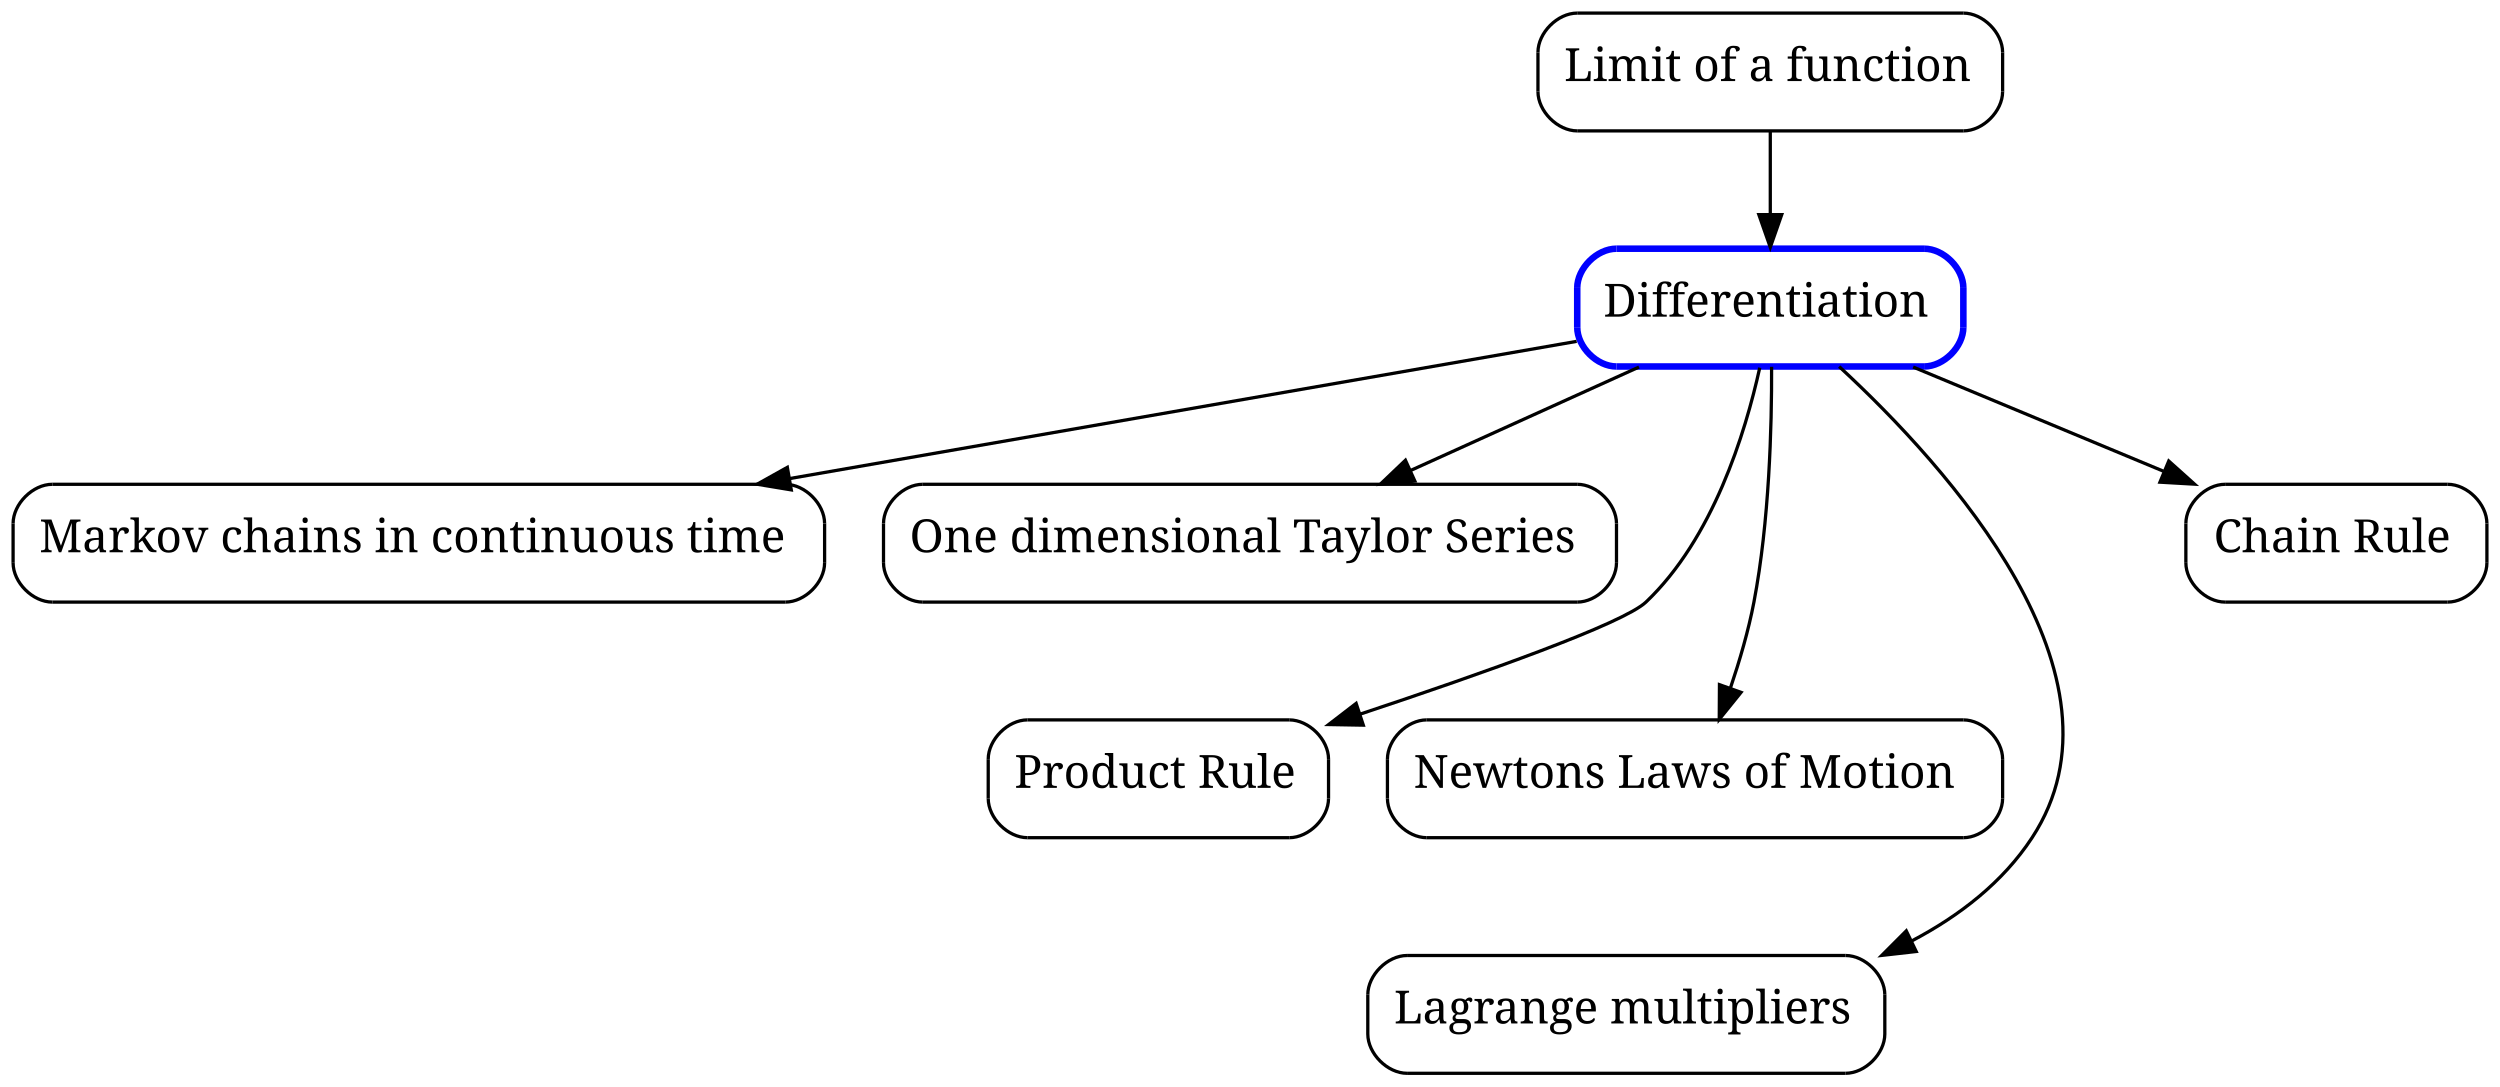
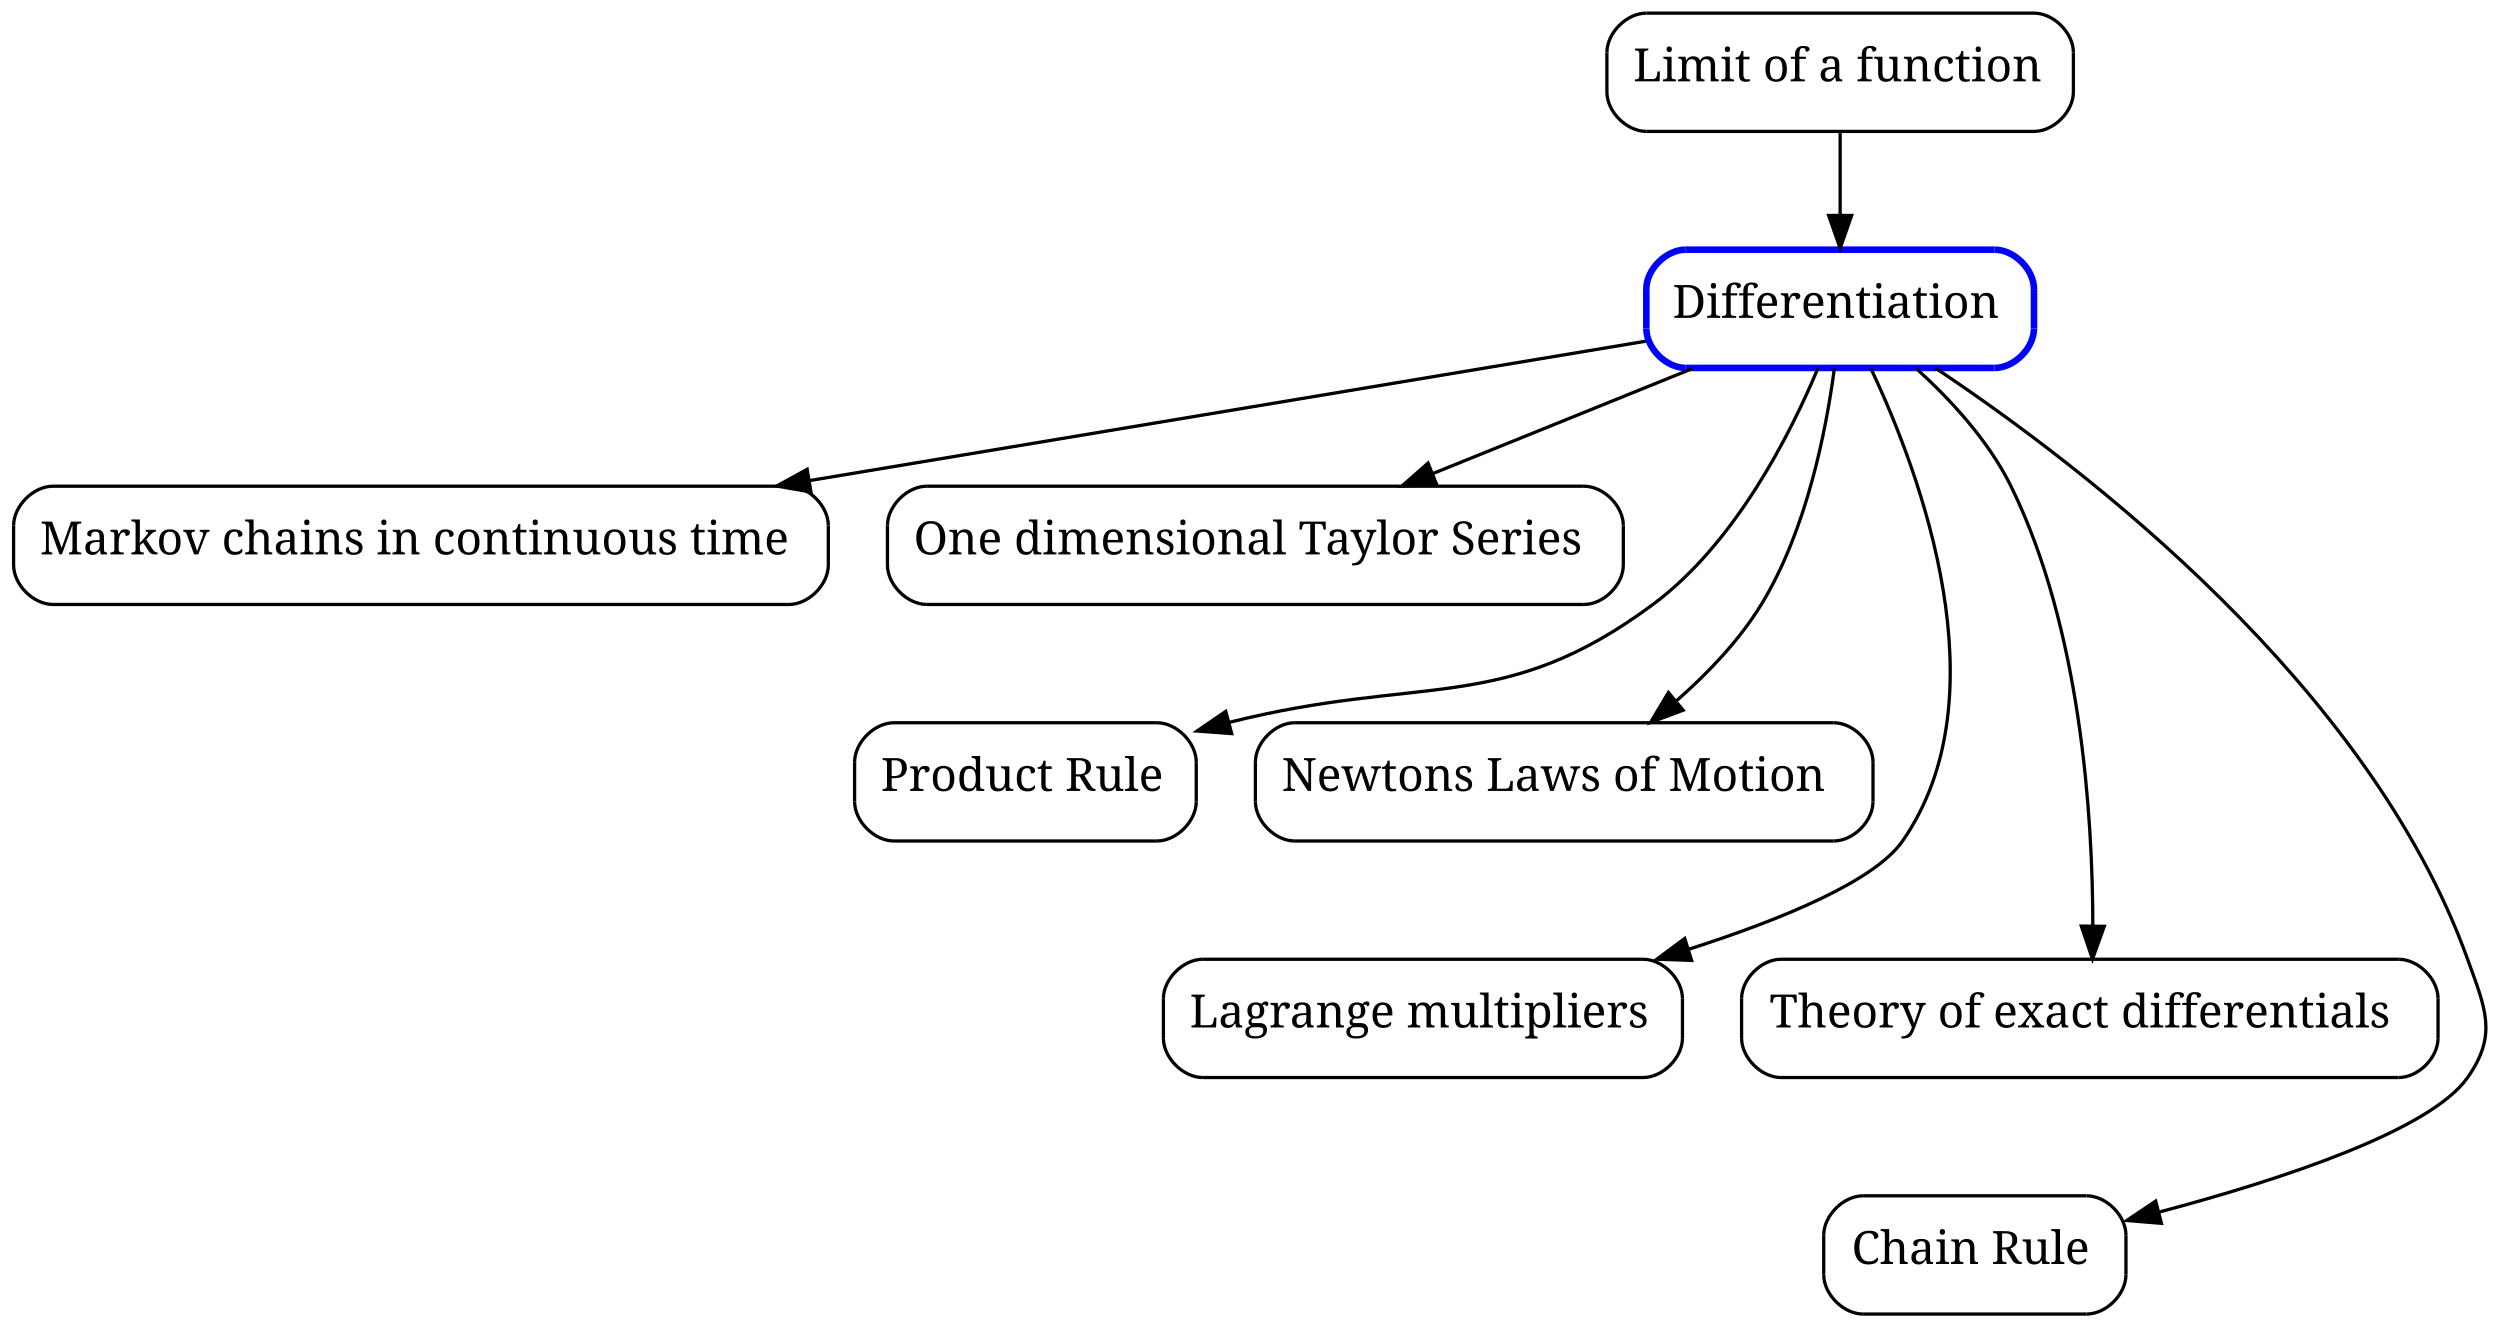
- <svg xmlns="http://www.w3.org/2000/svg" xmlns:xlink="http://www.w3.org/1999/xlink" width="764pt" height="332pt" viewBox="0.00 0.00 764.00 332.00">
-   <g id="graph1" class="graph" transform="scale(1 1) rotate(0) translate(4 328)">
+ <svg xmlns="http://www.w3.org/2000/svg" xmlns:xlink="http://www.w3.org/1999/xlink" width="761pt" height="404pt" viewBox="0.00 0.00 760.72 404.00">
+   <g id="graph1" class="graph" transform="scale(1 1) rotate(0) translate(4 400)">
    <g id="node1" class="node">
      <a xlink:href="DEFINITION_OF_DERIVATIVE.html" xlink:title="Differentiation" target="_top">
-         <polyline fill="none" stroke="blue" stroke-width="2" points="584,-252 490,-252 " />
-         <path fill="none" stroke="blue" stroke-width="2" d="M490,-252C484,-252 478,-246 478,-240" />
-         <polyline fill="none" stroke="blue" stroke-width="2" points="478,-240 478,-228 " />
-         <path fill="none" stroke="blue" stroke-width="2" d="M478,-228C478,-222 484,-216 490,-216" />
-         <polyline fill="none" stroke="blue" stroke-width="2" points="490,-216 584,-216 " />
-         <path fill="none" stroke="blue" stroke-width="2" d="M584,-216C590,-216 596,-222 596,-228" />
-         <polyline fill="none" stroke="blue" stroke-width="2" points="596,-228 596,-240 " />
-         <path fill="none" stroke="blue" stroke-width="2" d="M596,-240C596,-246 590,-252 584,-252" />
-         <text text-anchor="start" x="486" y="-231.233" font-family="Times Roman,serif" font-size="14.00">Differentiation</text>
+         <polyline fill="none" stroke="blue" stroke-width="2" points="603,-324 509,-324 " />
+         <path fill="none" stroke="blue" stroke-width="2" d="M509,-324C503,-324 497,-318 497,-312" />
+         <polyline fill="none" stroke="blue" stroke-width="2" points="497,-312 497,-300 " />
+         <path fill="none" stroke="blue" stroke-width="2" d="M497,-300C497,-294 503,-288 509,-288" />
+         <polyline fill="none" stroke="blue" stroke-width="2" points="509,-288 603,-288 " />
+         <path fill="none" stroke="blue" stroke-width="2" d="M603,-288C609,-288 615,-294 615,-300" />
+         <polyline fill="none" stroke="blue" stroke-width="2" points="615,-300 615,-312 " />
+         <path fill="none" stroke="blue" stroke-width="2" d="M615,-312C615,-318 609,-324 603,-324" />
+         <text text-anchor="start" x="505" y="-303.233" font-family="Times Roman,serif" font-size="14.00">Differentiation</text>
      </a>
    </g>
    <g id="node4" class="node">
      <a xlink:href="CONTINUOUS_TIME_MARKOV_CHAIN.html" xlink:title="Markov chains in continuous time" target="_top">
-         <polyline fill="none" stroke="black" points="236,-180 12,-180 " />
-         <path fill="none" stroke="black" d="M12,-180C6,-180 6.86858e-14,-174 5.21065e-14,-168" />
-         <polyline fill="none" stroke="black" points="5.21065e-14,-168 1.89478e-14,-156 " />
-         <path fill="none" stroke="black" d="M1.89478e-14,-156C2.36848e-15,-150 6,-144 12,-144" />
-         <polyline fill="none" stroke="black" points="12,-144 236,-144 " />
-         <path fill="none" stroke="black" d="M236,-144C242,-144 248,-150 248,-156" />
-         <polyline fill="none" stroke="black" points="248,-156 248,-168 " />
-         <path fill="none" stroke="black" d="M248,-168C248,-174 242,-180 236,-180" />
-         <text text-anchor="start" x="8" y="-159.233" font-family="Times Roman,serif" font-size="14.00">Markov chains in continuous time</text>
+         <polyline fill="none" stroke="black" points="236,-252 12,-252 " />
+         <path fill="none" stroke="black" d="M12,-252C6,-252 6.86858e-14,-246 5.21065e-14,-240" />
+         <polyline fill="none" stroke="black" points="5.21065e-14,-240 1.89478e-14,-228 " />
+         <path fill="none" stroke="black" d="M1.89478e-14,-228C2.36848e-15,-222 6,-216 12,-216" />
+         <polyline fill="none" stroke="black" points="12,-216 236,-216 " />
+         <path fill="none" stroke="black" d="M236,-216C242,-216 248,-222 248,-228" />
+         <polyline fill="none" stroke="black" points="248,-228 248,-240 " />
+         <path fill="none" stroke="black" d="M248,-240C248,-246 242,-252 236,-252" />
+         <text text-anchor="start" x="8" y="-231.233" font-family="Times Roman,serif" font-size="14.00">Markov chains in continuous time</text>
      </a>
    </g>
    <g id="edge4" class="edge">
-       <path fill="none" stroke="black" d="M477.827,-223.684C415.263,-212.777 315.051,-195.307 237.221,-181.738" />
-       <polygon fill="black" stroke="black" points="237.814,-178.289 227.362,-180.02 236.612,-185.185 237.814,-178.289" />
+       <path fill="none" stroke="black" d="M496.838,-296.14C431.554,-285.259 324.798,-267.466 242.214,-253.702" />
+       <polygon fill="black" stroke="black" points="242.706,-250.236 232.267,-252.045 241.556,-257.141 242.706,-250.236" />
    </g>
    <g id="node6" class="node">
      <a xlink:href="TAYLOR_SERIES.html" xlink:title="One dimensional Taylor Series" target="_top">
-         <polyline fill="none" stroke="black" points="478,-180 278,-180 " />
-         <path fill="none" stroke="black" d="M278,-180C272,-180 266,-174 266,-168" />
-         <polyline fill="none" stroke="black" points="266,-168 266,-156 " />
-         <path fill="none" stroke="black" d="M266,-156C266,-150 272,-144 278,-144" />
-         <polyline fill="none" stroke="black" points="278,-144 478,-144 " />
-         <path fill="none" stroke="black" d="M478,-144C484,-144 490,-150 490,-156" />
-         <polyline fill="none" stroke="black" points="490,-156 490,-168 " />
-         <path fill="none" stroke="black" d="M490,-168C490,-174 484,-180 478,-180" />
-         <text text-anchor="start" x="274" y="-159.233" font-family="Times Roman,serif" font-size="14.00">One dimensional Taylor Series</text>
+         <polyline fill="none" stroke="black" points="478,-252 278,-252 " />
+         <path fill="none" stroke="black" d="M278,-252C272,-252 266,-246 266,-240" />
+         <polyline fill="none" stroke="black" points="266,-240 266,-228 " />
+         <path fill="none" stroke="black" d="M266,-228C266,-222 272,-216 278,-216" />
+         <polyline fill="none" stroke="black" points="278,-216 478,-216 " />
+         <path fill="none" stroke="black" d="M478,-216C484,-216 490,-222 490,-228" />
+         <polyline fill="none" stroke="black" points="490,-228 490,-240 " />
+         <path fill="none" stroke="black" d="M490,-240C490,-246 484,-252 478,-252" />
+         <text text-anchor="start" x="274" y="-231.233" font-family="Times Roman,serif" font-size="14.00">One dimensional Taylor Series</text>
      </a>
    </g>
    <g id="edge6" class="edge">
-       <path fill="none" stroke="black" d="M496.878,-215.831C475.707,-206.245 449.552,-194.401 427.17,-184.266" />
-       <polygon fill="black" stroke="black" points="428.387,-180.975 417.834,-180.038 425.5,-187.351 428.387,-180.975" />
+       <path fill="none" stroke="black" d="M511.083,-287.831C487.065,-278.116 457.317,-266.083 432.041,-255.859" />
+       <polygon fill="black" stroke="black" points="433.177,-252.543 422.594,-252.038 430.552,-259.032 433.177,-252.543" />
    </g>
    <g id="node8" class="node">
      <a xlink:href="PRODUCT_RULE.html" xlink:title="Product Rule" target="_top">
-         <polyline fill="none" stroke="black" points="390,-108 310,-108 " />
-         <path fill="none" stroke="black" d="M310,-108C304,-108 298,-102 298,-96" />
-         <polyline fill="none" stroke="black" points="298,-96 298,-84 " />
-         <path fill="none" stroke="black" d="M298,-84C298,-78 304,-72 310,-72" />
-         <polyline fill="none" stroke="black" points="310,-72 390,-72 " />
-         <path fill="none" stroke="black" d="M390,-72C396,-72 402,-78 402,-84" />
-         <polyline fill="none" stroke="black" points="402,-84 402,-96 " />
-         <path fill="none" stroke="black" d="M402,-96C402,-102 396,-108 390,-108" />
-         <text text-anchor="start" x="306" y="-87.233" font-family="Times Roman,serif" font-size="14.00">Product Rule</text>
+         <polyline fill="none" stroke="black" points="348,-180 268,-180 " />
+         <path fill="none" stroke="black" d="M268,-180C262,-180 256,-174 256,-168" />
+         <polyline fill="none" stroke="black" points="256,-168 256,-156 " />
+         <path fill="none" stroke="black" d="M256,-156C256,-150 262,-144 268,-144" />
+         <polyline fill="none" stroke="black" points="268,-144 348,-144 " />
+         <path fill="none" stroke="black" d="M348,-144C354,-144 360,-150 360,-156" />
+         <polyline fill="none" stroke="black" points="360,-156 360,-168 " />
+         <path fill="none" stroke="black" d="M360,-168C360,-174 354,-180 348,-180" />
+         <text text-anchor="start" x="264" y="-159.233" font-family="Times Roman,serif" font-size="14.00">Product Rule</text>
      </a>
    </g>
    <g id="edge8" class="edge">
-       <path fill="none" stroke="black" d="M533.783,-215.638C529.334,-195.473 519.417,-163.386 499,-144 492.125,-137.472 449.468,-122.322 411.548,-109.726" />
-       <polygon fill="black" stroke="black" points="412.627,-106.396 402.034,-106.585 410.433,-113.043 412.627,-106.396" />
+       <path fill="none" stroke="black" d="M549.271,-287.969C540.705,-267.486 523.956,-234.511 499,-216 453.293,-182.098 429.162,-194.973 370.027,-180.109" />
+       <polygon fill="black" stroke="black" points="370.792,-176.691 360.227,-177.474 368.975,-183.45 370.792,-176.691" />
    </g>
    <g id="node11" class="node">
      <a xlink:href="NEWTONS_LAWS.html" xlink:title="Newtons Laws of Motion" target="_top">
-         <polyline fill="none" stroke="black" points="596,-108 432,-108 " />
-         <path fill="none" stroke="black" d="M432,-108C426,-108 420,-102 420,-96" />
-         <polyline fill="none" stroke="black" points="420,-96 420,-84 " />
-         <path fill="none" stroke="black" d="M420,-84C420,-78 426,-72 432,-72" />
-         <polyline fill="none" stroke="black" points="432,-72 596,-72 " />
-         <path fill="none" stroke="black" d="M596,-72C602,-72 608,-78 608,-84" />
-         <polyline fill="none" stroke="black" points="608,-84 608,-96 " />
-         <path fill="none" stroke="black" d="M608,-96C608,-102 602,-108 596,-108" />
-         <text text-anchor="start" x="428" y="-87.233" font-family="Times Roman,serif" font-size="14.00">Newtons Laws of Motion</text>
+         <polyline fill="none" stroke="black" points="554,-180 390,-180 " />
+         <path fill="none" stroke="black" d="M390,-180C384,-180 378,-174 378,-168" />
+         <polyline fill="none" stroke="black" points="378,-168 378,-156 " />
+         <path fill="none" stroke="black" d="M378,-156C378,-150 384,-144 390,-144" />
+         <polyline fill="none" stroke="black" points="390,-144 554,-144 " />
+         <path fill="none" stroke="black" d="M554,-144C560,-144 566,-150 566,-156" />
+         <polyline fill="none" stroke="black" points="566,-156 566,-168 " />
+         <path fill="none" stroke="black" d="M566,-168C566,-174 560,-180 554,-180" />
+         <text text-anchor="start" x="386" y="-159.233" font-family="Times Roman,serif" font-size="14.00">Newtons Laws of Motion</text>
      </a>
    </g>
    <g id="edge12" class="edge">
-       <path fill="none" stroke="black" d="M537.399,-215.899C537.474,-197.602 536.695,-168.594 532,-144 530.34,-135.305 527.638,-126.083 524.826,-117.768" />
-       <polygon fill="black" stroke="black" points="528.06,-116.415 521.405,-108.171 521.466,-118.766 528.06,-116.415" />
+       <path fill="none" stroke="black" d="M554.248,-287.898C551.728,-268.821 545.761,-238.481 532,-216 525.312,-205.075 515.751,-195.067 506.221,-186.714" />
+       <polygon fill="black" stroke="black" points="508.21,-183.816 498.286,-180.103 503.729,-189.194 508.21,-183.816" />
    </g>
    <g id="node13" class="node">
      <a xlink:href="LAGRANGE_MULTIPLIERS.html" xlink:title="Lagrange multipliers" target="_top">
-         <polyline fill="none" stroke="black" points="560,-36 426,-36 " />
-         <path fill="none" stroke="black" d="M426,-36C420,-36 414,-30 414,-24" />
-         <polyline fill="none" stroke="black" points="414,-24 414,-12 " />
-         <path fill="none" stroke="black" d="M414,-12C414,-6 420,-1.72239e-14 426,-1.66843e-14" />
-         <polyline fill="none" stroke="black" points="426,-1.66843e-14 560,-4.63202e-15 " />
-         <path fill="none" stroke="black" d="M560,-4.63202e-15C566,-4.09237e-15 572,-6 572,-12" />
-         <polyline fill="none" stroke="black" points="572,-12 572,-24 " />
-         <path fill="none" stroke="black" d="M572,-24C572,-30 566,-36 560,-36" />
-         <text text-anchor="start" x="422" y="-15.233" font-family="Times Roman,serif" font-size="14.00">Lagrange multipliers</text>
+         <polyline fill="none" stroke="black" points="496,-108 362,-108 " />
+         <path fill="none" stroke="black" d="M362,-108C356,-108 350,-102 350,-96" />
+         <polyline fill="none" stroke="black" points="350,-96 350,-84 " />
+         <path fill="none" stroke="black" d="M350,-84C350,-78 356,-72 362,-72" />
+         <polyline fill="none" stroke="black" points="362,-72 496,-72 " />
+         <path fill="none" stroke="black" d="M496,-72C502,-72 508,-78 508,-84" />
+         <polyline fill="none" stroke="black" points="508,-84 508,-96 " />
+         <path fill="none" stroke="black" d="M508,-96C508,-102 502,-108 496,-108" />
+         <text text-anchor="start" x="358" y="-87.233" font-family="Times Roman,serif" font-size="14.00">Lagrange multipliers</text>
      </a>
    </g>
    <g id="edge14" class="edge">
-       <path fill="none" stroke="black" d="M558.042,-215.977C591.335,-185.23 649.233,-121.194 617,-72 608.048,-58.338 594.806,-48.113 580.265,-40.467" />
-       <polygon fill="black" stroke="black" points="581.598,-37.224 571.071,-36.032 578.557,-43.529 581.598,-37.224" />
+       <path fill="none" stroke="black" d="M565.388,-287.8C580.52,-255.646 605.665,-188.037 575,-144 566.606,-131.945 539.012,-120.391 510.04,-111.085" />
+       <polygon fill="black" stroke="black" points="510.776,-107.649 500.187,-108.019 508.695,-114.333 510.776,-107.649" />
    </g>
    <g id="node16" class="node">
-       <a xlink:href="CHAIN_RULE.html" xlink:title="Chain Rule" target="_top">
-         <polyline fill="none" stroke="black" points="744,-180 676,-180 " />
-         <path fill="none" stroke="black" d="M676,-180C670,-180 664,-174 664,-168" />
-         <polyline fill="none" stroke="black" points="664,-168 664,-156 " />
-         <path fill="none" stroke="black" d="M664,-156C664,-150 670,-144 676,-144" />
-         <polyline fill="none" stroke="black" points="676,-144 744,-144 " />
-         <path fill="none" stroke="black" d="M744,-144C750,-144 756,-150 756,-156" />
-         <polyline fill="none" stroke="black" points="756,-156 756,-168 " />
-         <path fill="none" stroke="black" d="M756,-168C756,-174 750,-180 744,-180" />
-         <text text-anchor="start" x="672.5" y="-159.233" font-family="Times Roman,serif" font-size="14.00">Chain Rule</text>
+       <a xlink:href="EXACT_DIFFERENTIALS.html" xlink:title="Theory of exact differentials" target="_top">
+         <polyline fill="none" stroke="black" points="726,-108 538,-108 " />
+         <path fill="none" stroke="black" d="M538,-108C532,-108 526,-102 526,-96" />
+         <polyline fill="none" stroke="black" points="526,-96 526,-84 " />
+         <path fill="none" stroke="black" d="M526,-84C526,-78 532,-72 538,-72" />
+         <polyline fill="none" stroke="black" points="538,-72 726,-72 " />
+         <path fill="none" stroke="black" d="M726,-72C732,-72 738,-78 738,-84" />
+         <polyline fill="none" stroke="black" points="738,-84 738,-96 " />
+         <path fill="none" stroke="black" d="M738,-96C738,-102 732,-108 726,-108" />
+         <text text-anchor="start" x="534.5" y="-87.233" font-family="Times Roman,serif" font-size="14.00">Theory of exact differentials</text>
      </a>
    </g>
    <g id="edge18" class="edge">
-       <path fill="none" stroke="black" d="M580.655,-215.831C603.896,-206.159 632.657,-194.189 657.152,-183.994" />
-       <polygon fill="black" stroke="black" points="658.771,-187.112 666.659,-180.038 656.082,-180.649 658.771,-187.112" />
+       <path fill="none" stroke="black" d="M579.135,-287.858C589.649,-278.333 601.226,-265.783 608,-252 629.274,-208.713 632.892,-151.658 632.912,-118.09" />
+       <polygon fill="black" stroke="black" points="636.412,-118.028 632.81,-108.064 629.412,-118.099 636.412,-118.028" />
+     </g>
+     <g id="node18" class="node">
+       <a xlink:href="CHAIN_RULE.html" xlink:title="Chain Rule" target="_top">
+         <polyline fill="none" stroke="black" points="631,-36 563,-36 " />
+         <path fill="none" stroke="black" d="M563,-36C557,-36 551,-30 551,-24" />
+         <polyline fill="none" stroke="black" points="551,-24 551,-12 " />
+         <path fill="none" stroke="black" d="M551,-12C551,-6 557,-1.68368e-14 563,-1.591e-14" />
+         <polyline fill="none" stroke="black" points="563,-1.591e-14 631,-5.4063e-15 " />
+         <path fill="none" stroke="black" d="M631,-5.4063e-15C637,-4.47951e-15 643,-6 643,-12" />
+         <polyline fill="none" stroke="black" points="643,-12 643,-24 " />
+         <path fill="none" stroke="black" d="M643,-24C643,-30 637,-36 631,-36" />
+         <text text-anchor="start" x="559.5" y="-15.233" font-family="Times Roman,serif" font-size="14.00">Chain Rule</text>
+       </a>
+     </g>
+     <g id="edge20" class="edge">
+       <path fill="none" stroke="black" d="M585.024,-287.944C630.664,-257.521 717.091,-191.144 747,-108 752.416,-92.945 756.2,-85.09 747,-72 735.714,-55.942 690.894,-41.103 653.161,-31.06" />
+       <polygon fill="black" stroke="black" points="653.802,-27.611 643.244,-28.485 652.043,-34.386 653.802,-27.611" />
    </g>
    <g id="node2" class="node">
      <a xlink:href="LIMITS.html" xlink:title="Limit of a function" target="_top">
-         <polyline fill="none" stroke="black" points="596,-324 478,-324 " />
-         <path fill="none" stroke="black" d="M478,-324C472,-324 466,-318 466,-312" />
-         <polyline fill="none" stroke="black" points="466,-312 466,-300 " />
-         <path fill="none" stroke="black" d="M466,-300C466,-294 472,-288 478,-288" />
-         <polyline fill="none" stroke="black" points="478,-288 596,-288 " />
-         <path fill="none" stroke="black" d="M596,-288C602,-288 608,-294 608,-300" />
-         <polyline fill="none" stroke="black" points="608,-300 608,-312 " />
-         <path fill="none" stroke="black" d="M608,-312C608,-318 602,-324 596,-324" />
-         <text text-anchor="start" x="474" y="-303.233" font-family="Times Roman,serif" font-size="14.00">Limit of a function</text>
+         <polyline fill="none" stroke="black" points="615,-396 497,-396 " />
+         <path fill="none" stroke="black" d="M497,-396C491,-396 485,-390 485,-384" />
+         <polyline fill="none" stroke="black" points="485,-384 485,-372 " />
+         <path fill="none" stroke="black" d="M485,-372C485,-366 491,-360 497,-360" />
+         <polyline fill="none" stroke="black" points="497,-360 615,-360 " />
+         <path fill="none" stroke="black" d="M615,-360C621,-360 627,-366 627,-372" />
+         <polyline fill="none" stroke="black" points="627,-372 627,-384 " />
+         <path fill="none" stroke="black" d="M627,-384C627,-390 621,-396 615,-396" />
+         <text text-anchor="start" x="493" y="-375.233" font-family="Times Roman,serif" font-size="14.00">Limit of a function</text>
      </a>
    </g>
    <g id="edge2" class="edge">
-       <path fill="none" stroke="black" d="M537,-287.831C537,-280.131 537,-270.974 537,-262.417" />
-       <polygon fill="black" stroke="black" points="540.5,-262.413 537,-252.413 533.5,-262.413 540.5,-262.413" />
+       <path fill="none" stroke="black" d="M556,-359.831C556,-352.131 556,-342.974 556,-334.417" />
+       <polygon fill="black" stroke="black" points="559.5,-334.413 556,-324.413 552.5,-334.413 559.5,-334.413" />
    </g>
  </g>
</svg>
